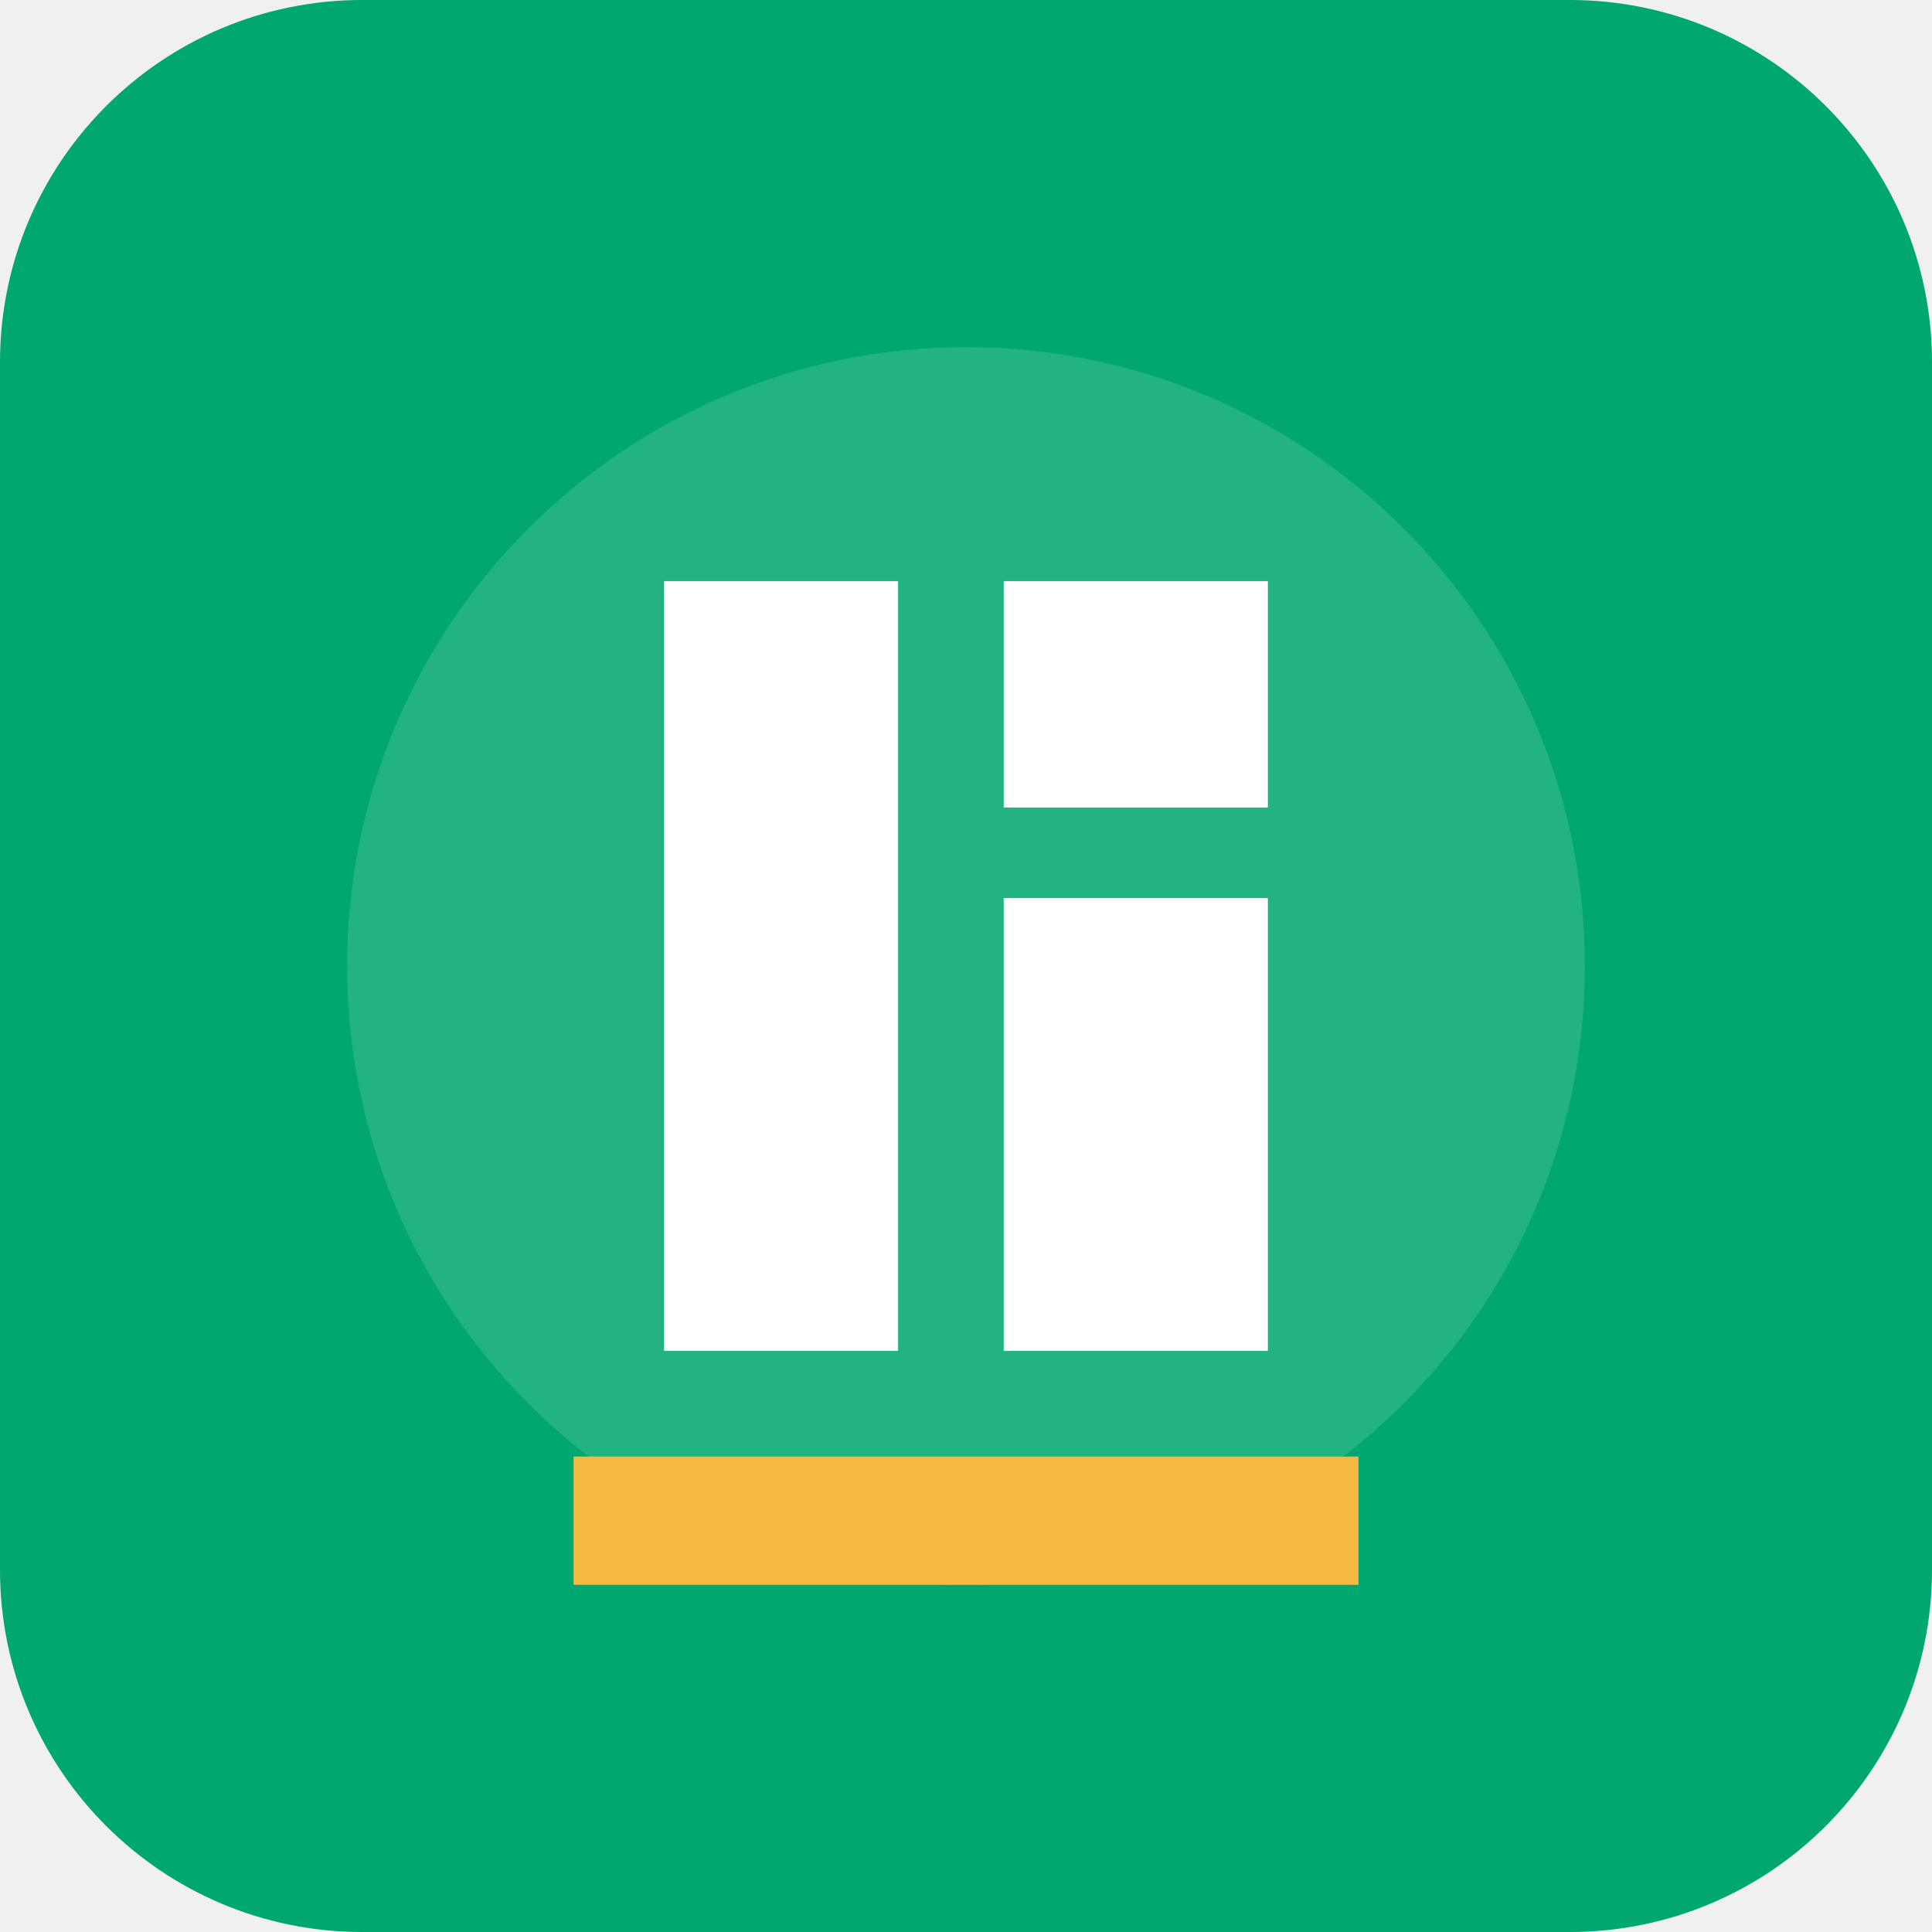
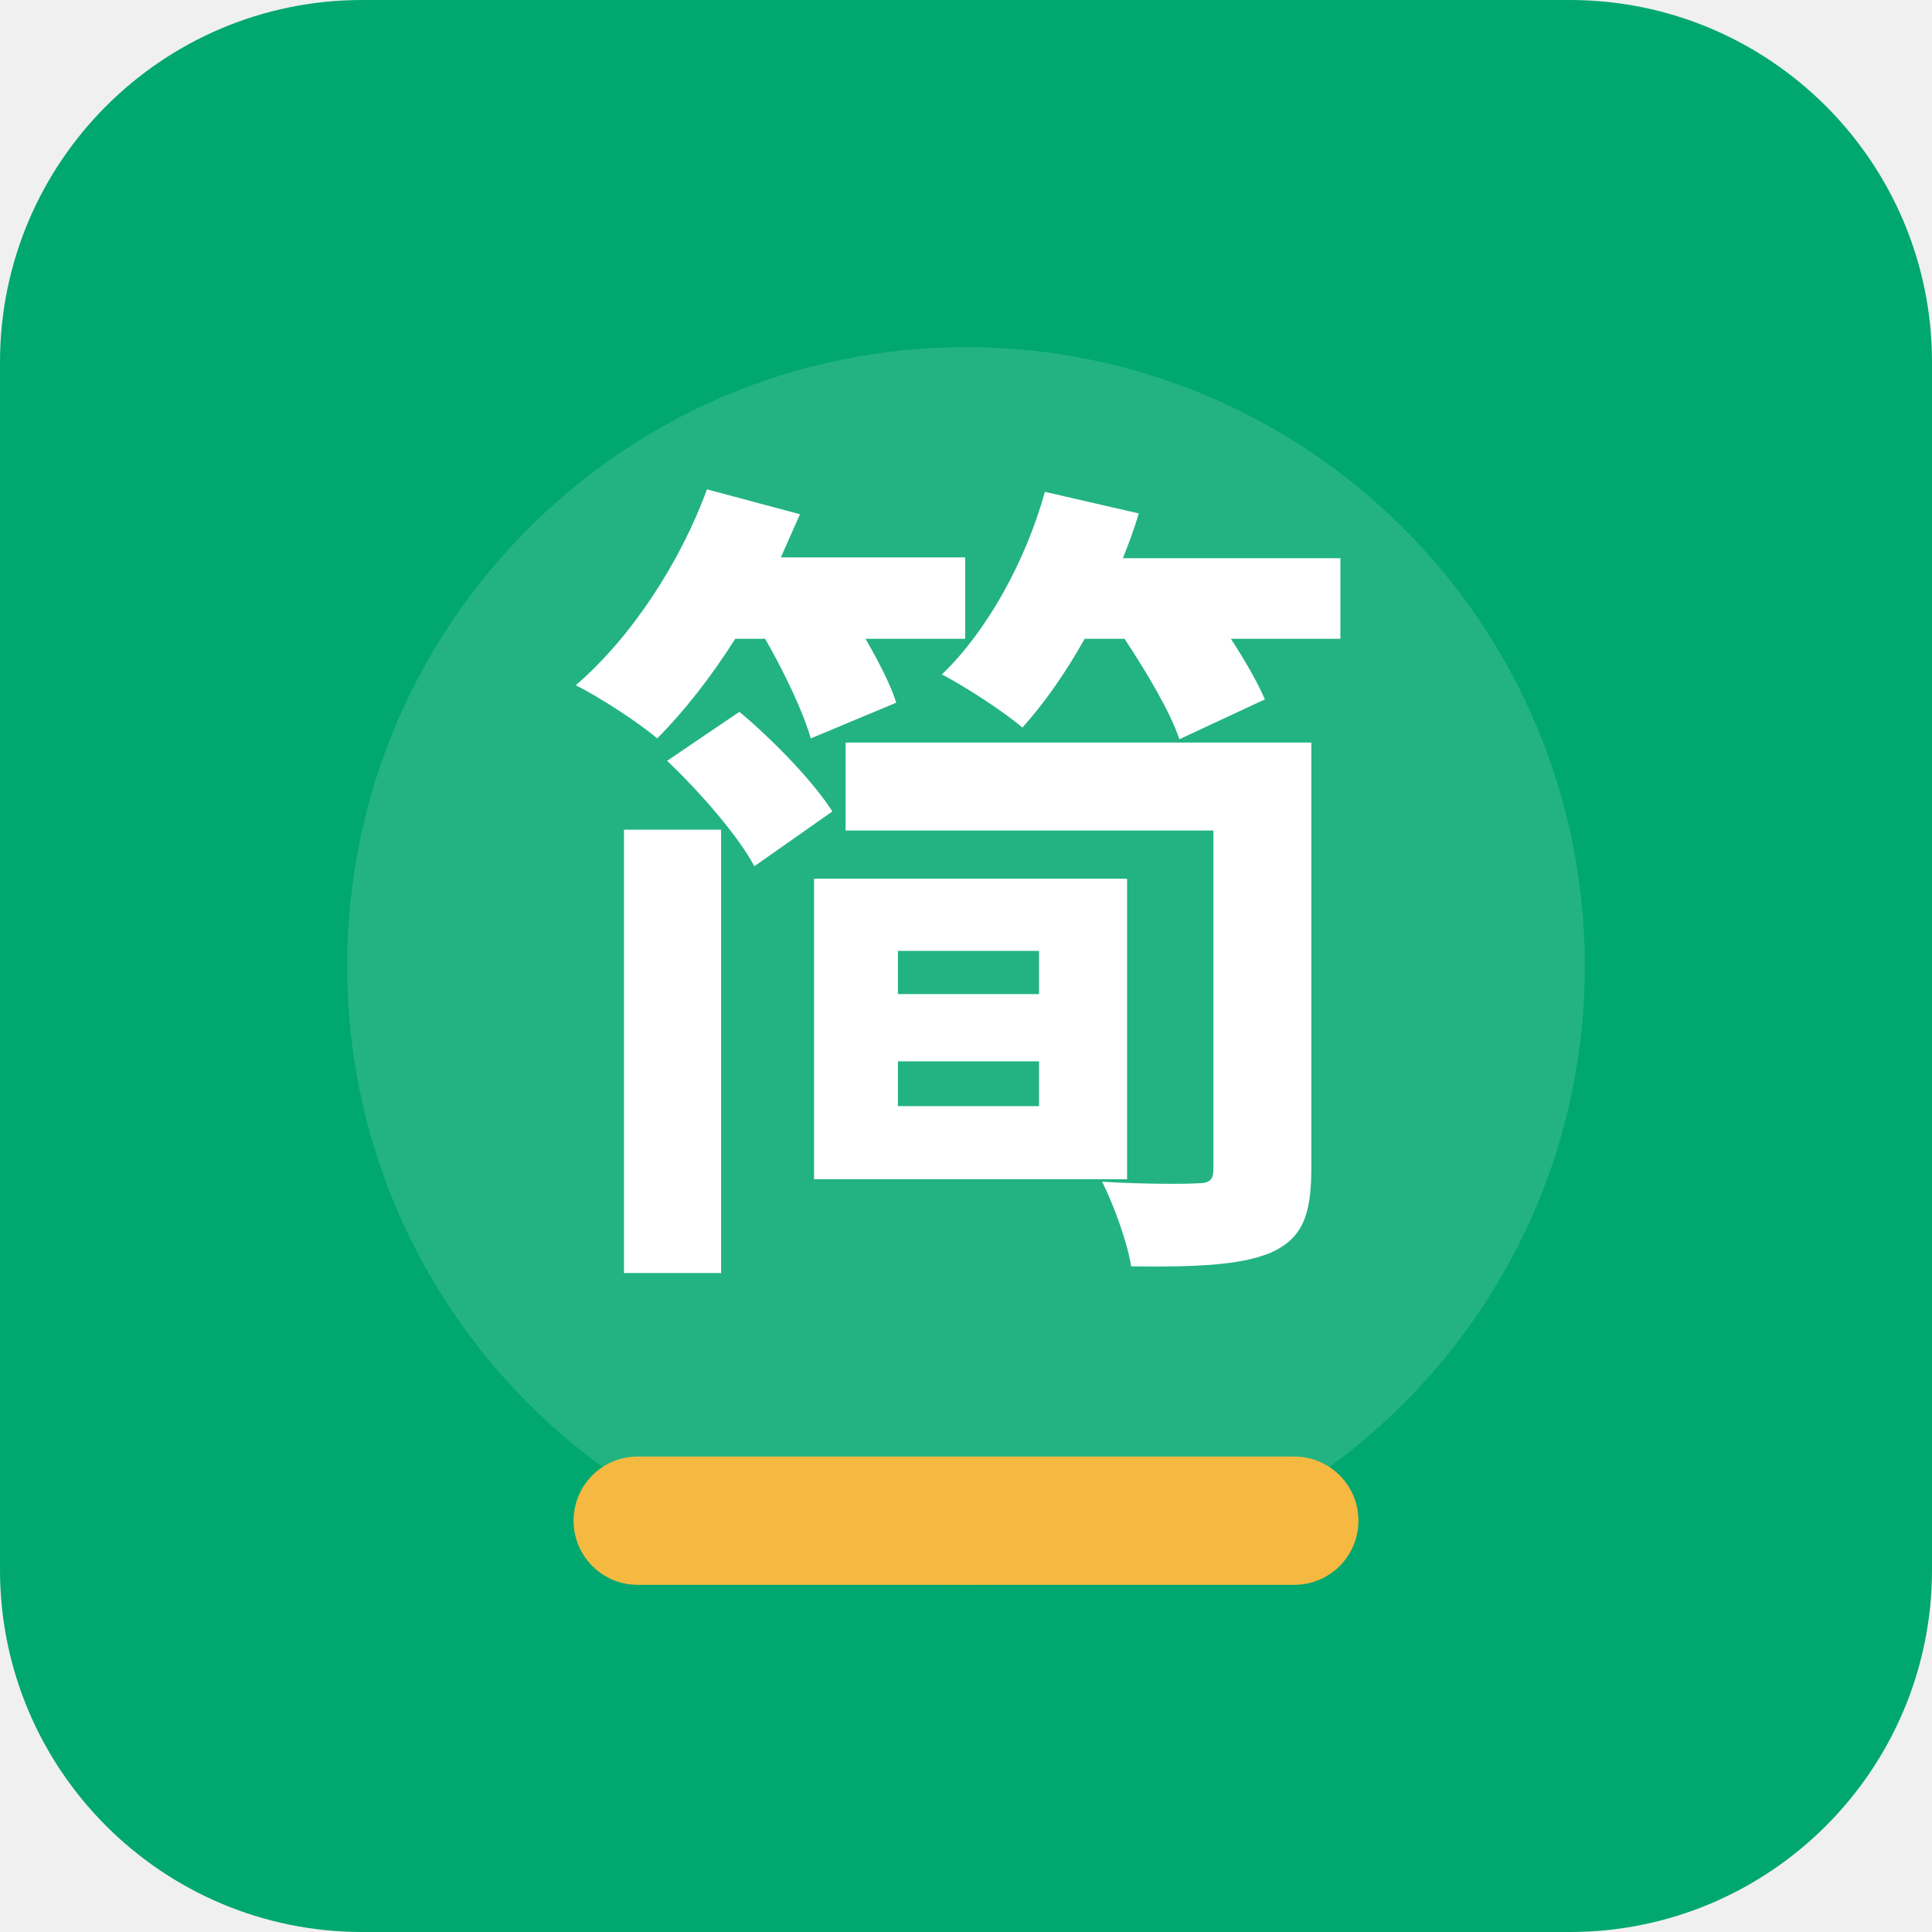
<svg xmlns="http://www.w3.org/2000/svg" viewBox="0 0 512 512">
  <rect width="512" height="512" rx="96" fill="#00a76f" />
  <circle cx="256" cy="256" r="164" fill="#ffffff" opacity="0.14" />
-   <path fill="#ffffff" d="M176 154h62v204h-62zM266 154h70v60h-70zM266 238h70v120h-70z" />
-   <path fill="#f5b942" d="M152 386h208v34H152z" />
+   <text x="256" y="318" text-anchor="middle" font-size="220" font-weight="800" font-family="Microsoft YaHei, PingFang SC, Arial, sans-serif" fill="#ffffff">简</text>
+   <rect x="152" y="386" width="208" height="34" rx="17" fill="#f5b942" />
</svg>
